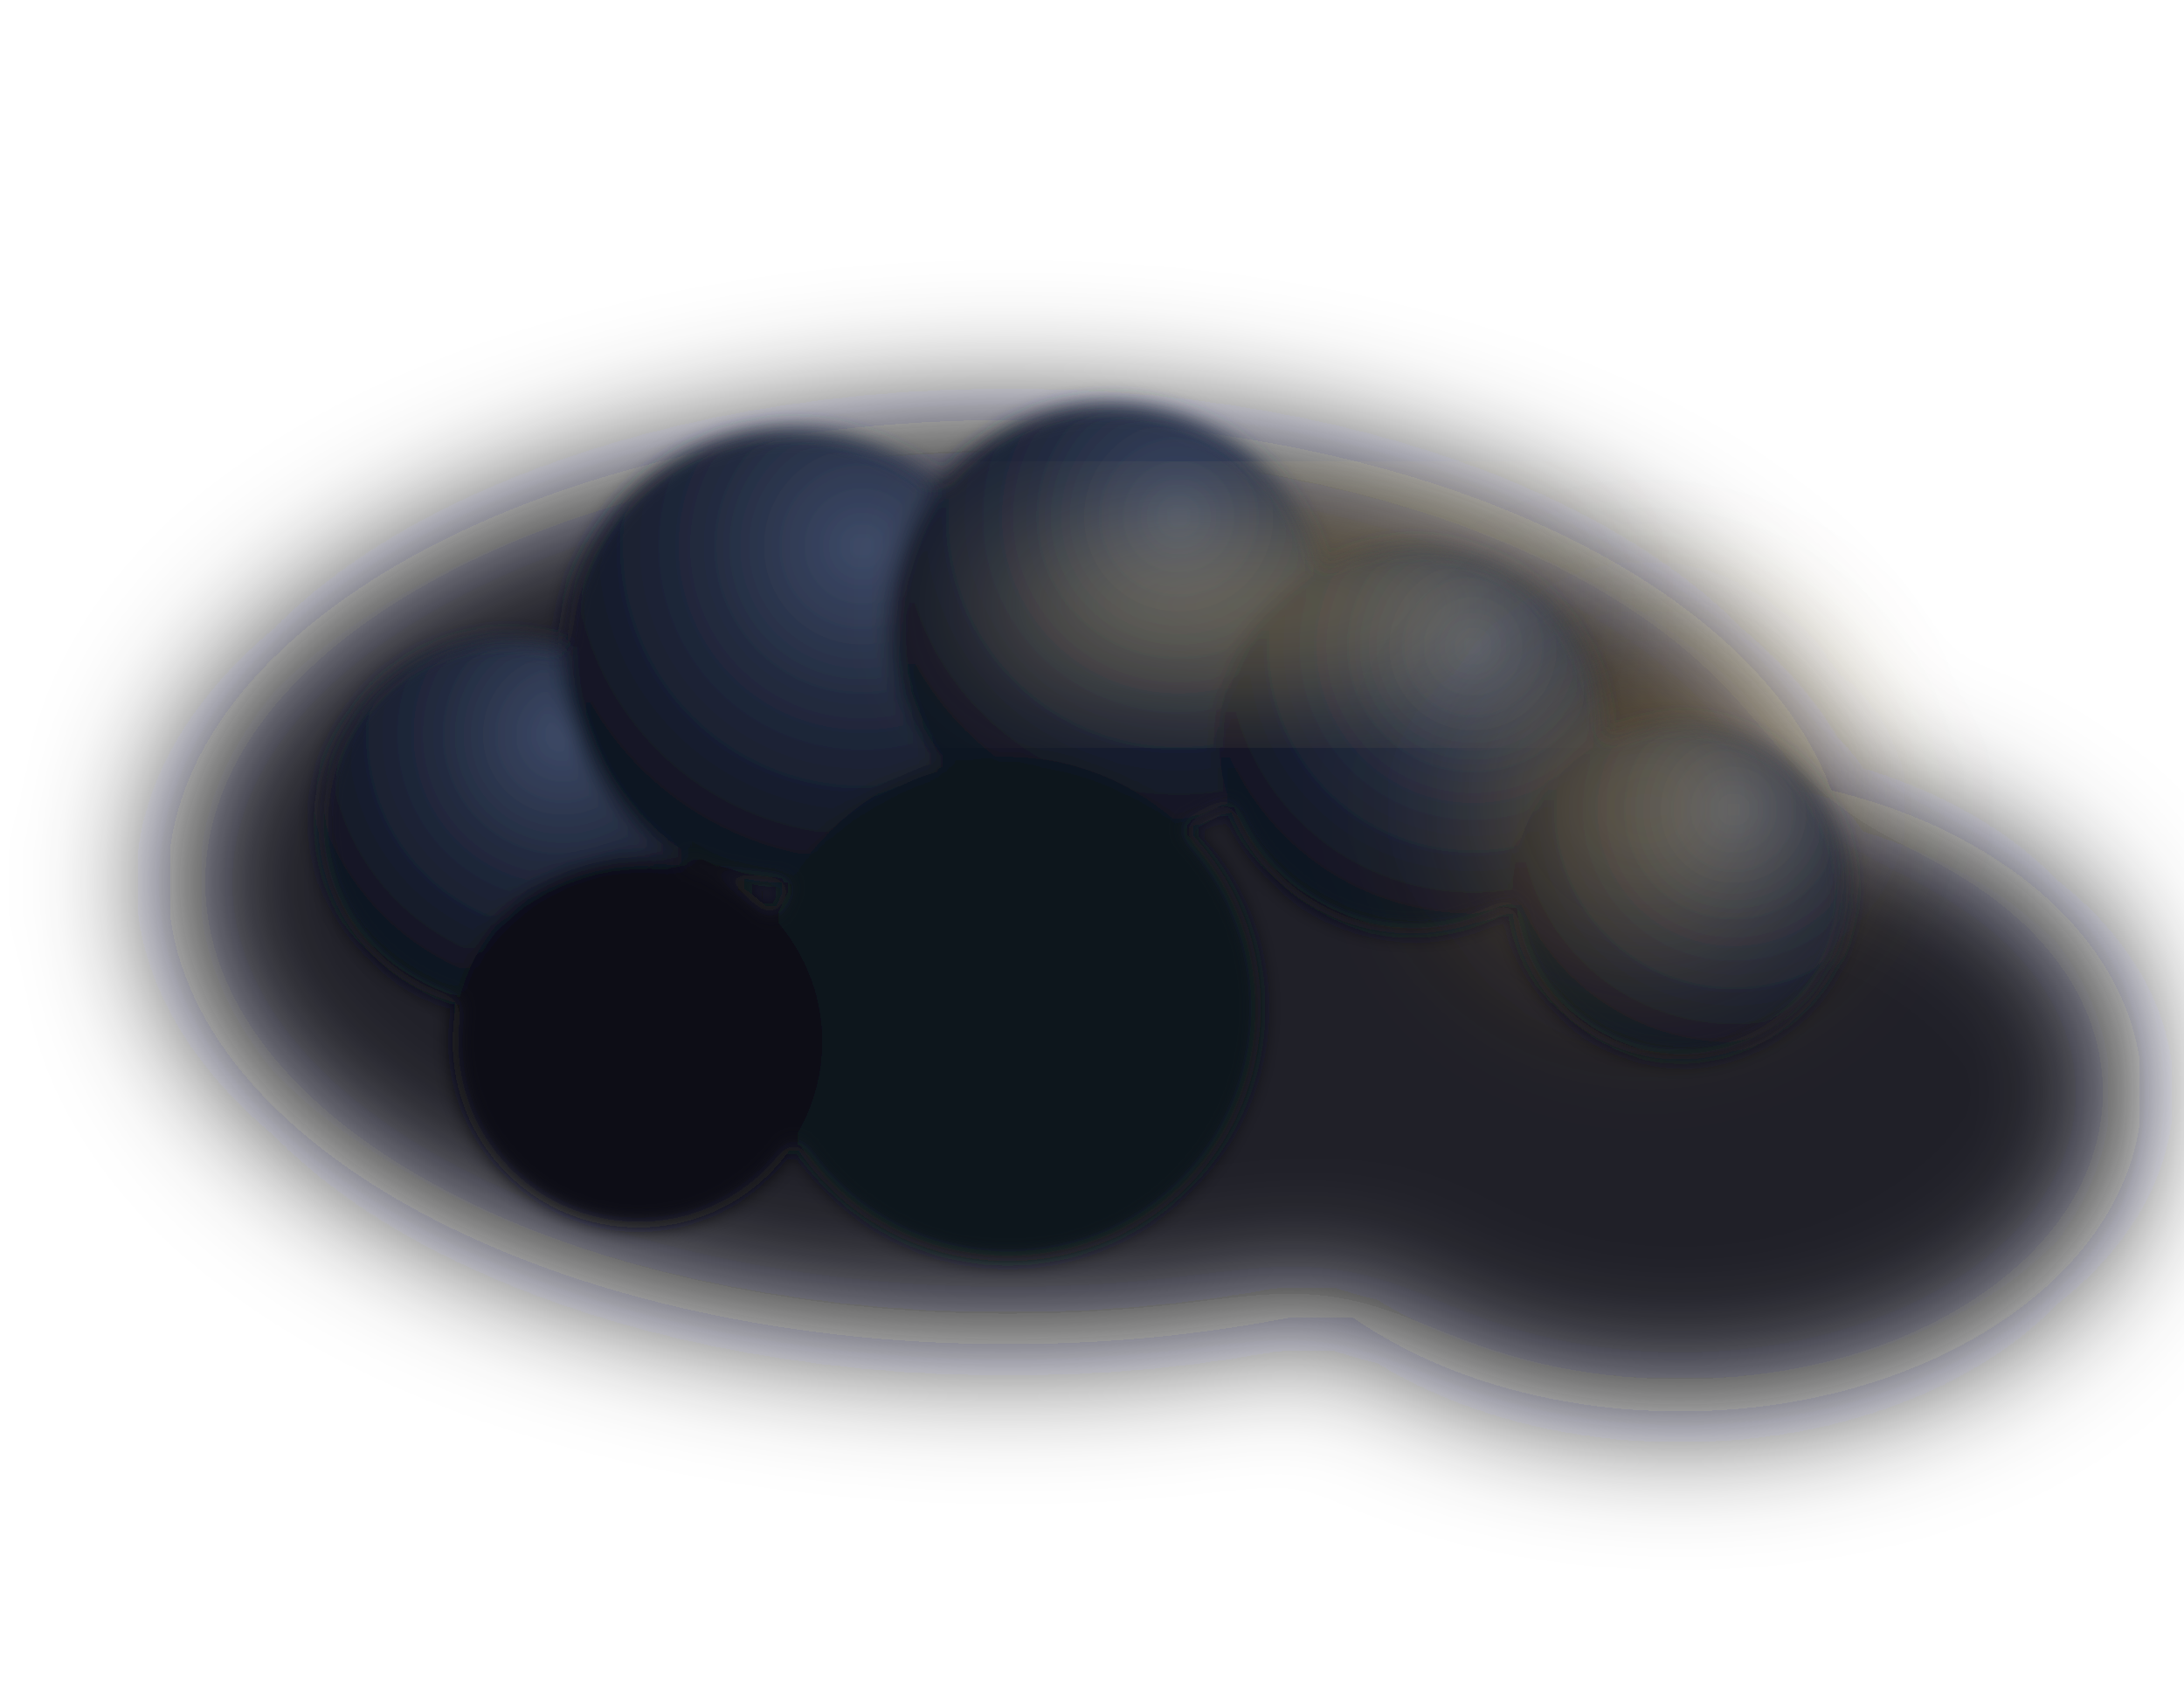
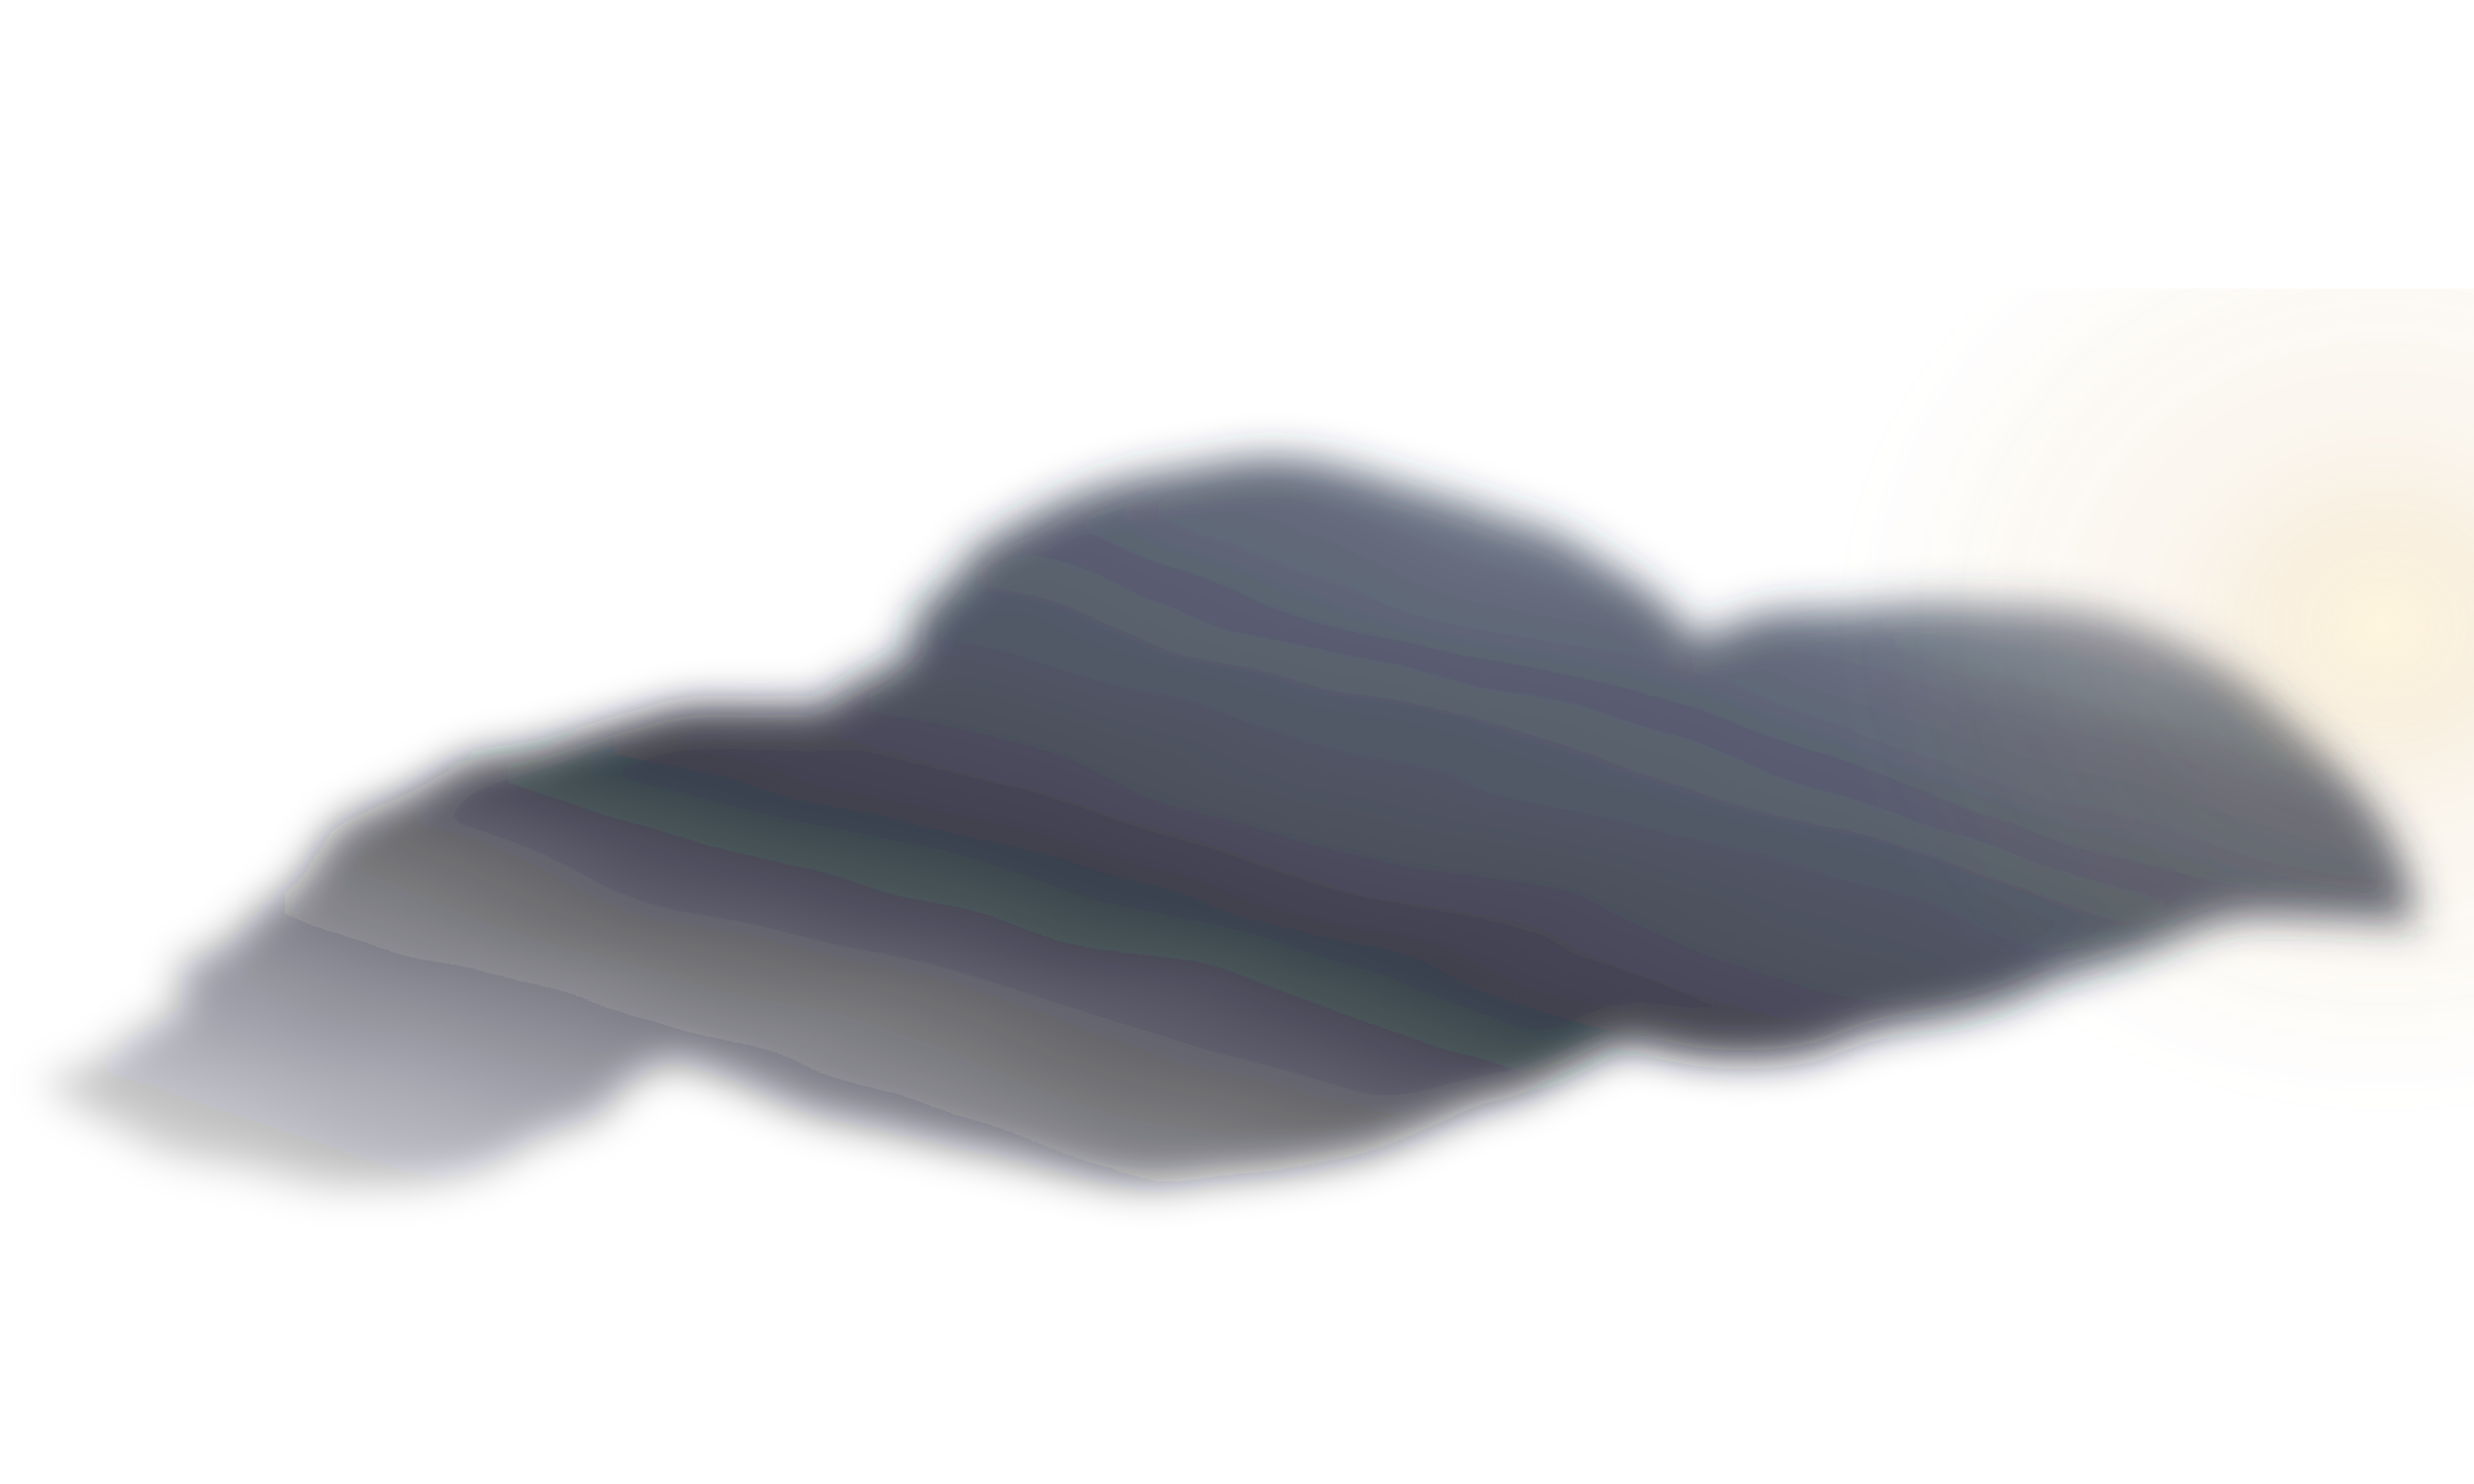
- <svg xmlns="http://www.w3.org/2000/svg" viewBox="0 0 260 200">
+ <svg xmlns="http://www.w3.org/2000/svg" viewBox="0 0 300 180">
  <defs>
-     <radialGradient id="lbol" cx="66%" cy="26%" r="78%">
-       <stop offset="0%" stop-color="#3d4a68" />
-       <stop offset="45%" stop-color="#222a3e" />
-       <stop offset="100%" stop-color="#0d111d" />
+     <linearGradient id="left-smoke" x1="0" y1="1" x2="1" y2="0">
+       <stop offset="0" stop-color="#05070d" stop-opacity=".1" />
+       <stop offset=".42" stop-color="#111725" stop-opacity=".82" />
+       <stop offset=".75" stop-color="#28334b" stop-opacity=".72" />
+       <stop offset="1" stop-color="#4e5e7e" stop-opacity=".18" />
+     </linearGradient>
+     <radialGradient id="left-gold" cx=".92" cy=".34" r=".5">
+       <stop offset="0" stop-color="#ffe39a" stop-opacity=".44" />
+       <stop offset=".35" stop-color="#c88b2d" stop-opacity=".13" />
+       <stop offset="1" stop-color="#c88b2d" stop-opacity="0" />
    </radialGradient>
-     <radialGradient id="lgoud" cx="50%" cy="50%" r="50%">
-       <stop offset="0%" stop-color="#ffd97a" stop-opacity=".4" />
-       <stop offset="60%" stop-color="#f0b84e" stop-opacity=".14" />
-       <stop offset="100%" stop-color="#f0b84e" stop-opacity="0" />
-     </radialGradient>
-     <filter id="lb8" x="-35%" y="-35%" width="170%" height="170%">
-       <feGaussianBlur stdDeviation="8" />
-     </filter>
-     <filter id="lb1" x="-20%" y="-20%" width="140%" height="140%">
-       <feGaussianBlur stdDeviation="1.2" />
+     <filter id="left-wisp" x="-20%" y="-45%" width="140%" height="190%">
+       <feTurbulence type="fractalNoise" baseFrequency=".018 .045" numOctaves="3" seed="53" result="noise" />
+       <feDisplacementMap in="SourceGraphic" in2="noise" scale="12" />
+       <feGaussianBlur stdDeviation="2.4" />
    </filter>
  </defs>
-   <g filter="url(#lb8)" fill="#0a0e18" opacity=".92">
-     <ellipse cx="120" cy="105" rx="100" ry="55" />
-     <ellipse cx="200" cy="130" rx="55" ry="38" />
-   </g>
-   <g filter="url(#lb1)">
-     <circle cx="60" cy="98" r="22" fill="url(#lbol)" />
-     <circle cx="94" cy="78" r="27" fill="url(#lbol)" />
-     <circle cx="132" cy="74" r="26" fill="url(#lbol)" />
-     <circle cx="168" cy="88" r="23" fill="url(#lbol)" />
-     <circle cx="200" cy="106" r="20" fill="url(#lbol)" />
-     <circle cx="120" cy="120" r="30" fill="#10141f" />
-     <circle cx="76" cy="124" r="22" fill="#0b0e17" />
-   </g>
-   <ellipse cx="150" cy="72" rx="34" ry="10" fill="#ffd97a" opacity=".32" filter="url(#lb8)" />
-   <ellipse cx="196" cy="96" rx="30" ry="28" fill="url(#lgoud)" filter="url(#lb8)" />
+   <path d="M5 131     C45 112 56 77 98 84     C129 51 185 51 207 79     C247 62 286 82 294 113     C254 104 236 132 196 126     C160 151 108 141 83 130     C50 146 22 145 5 131 Z" fill="url(#left-smoke)" filter="url(#left-wisp)" />
+   <rect x="166" y="35" width="134" height="120" fill="url(#left-gold)" opacity=".72" />
</svg>
